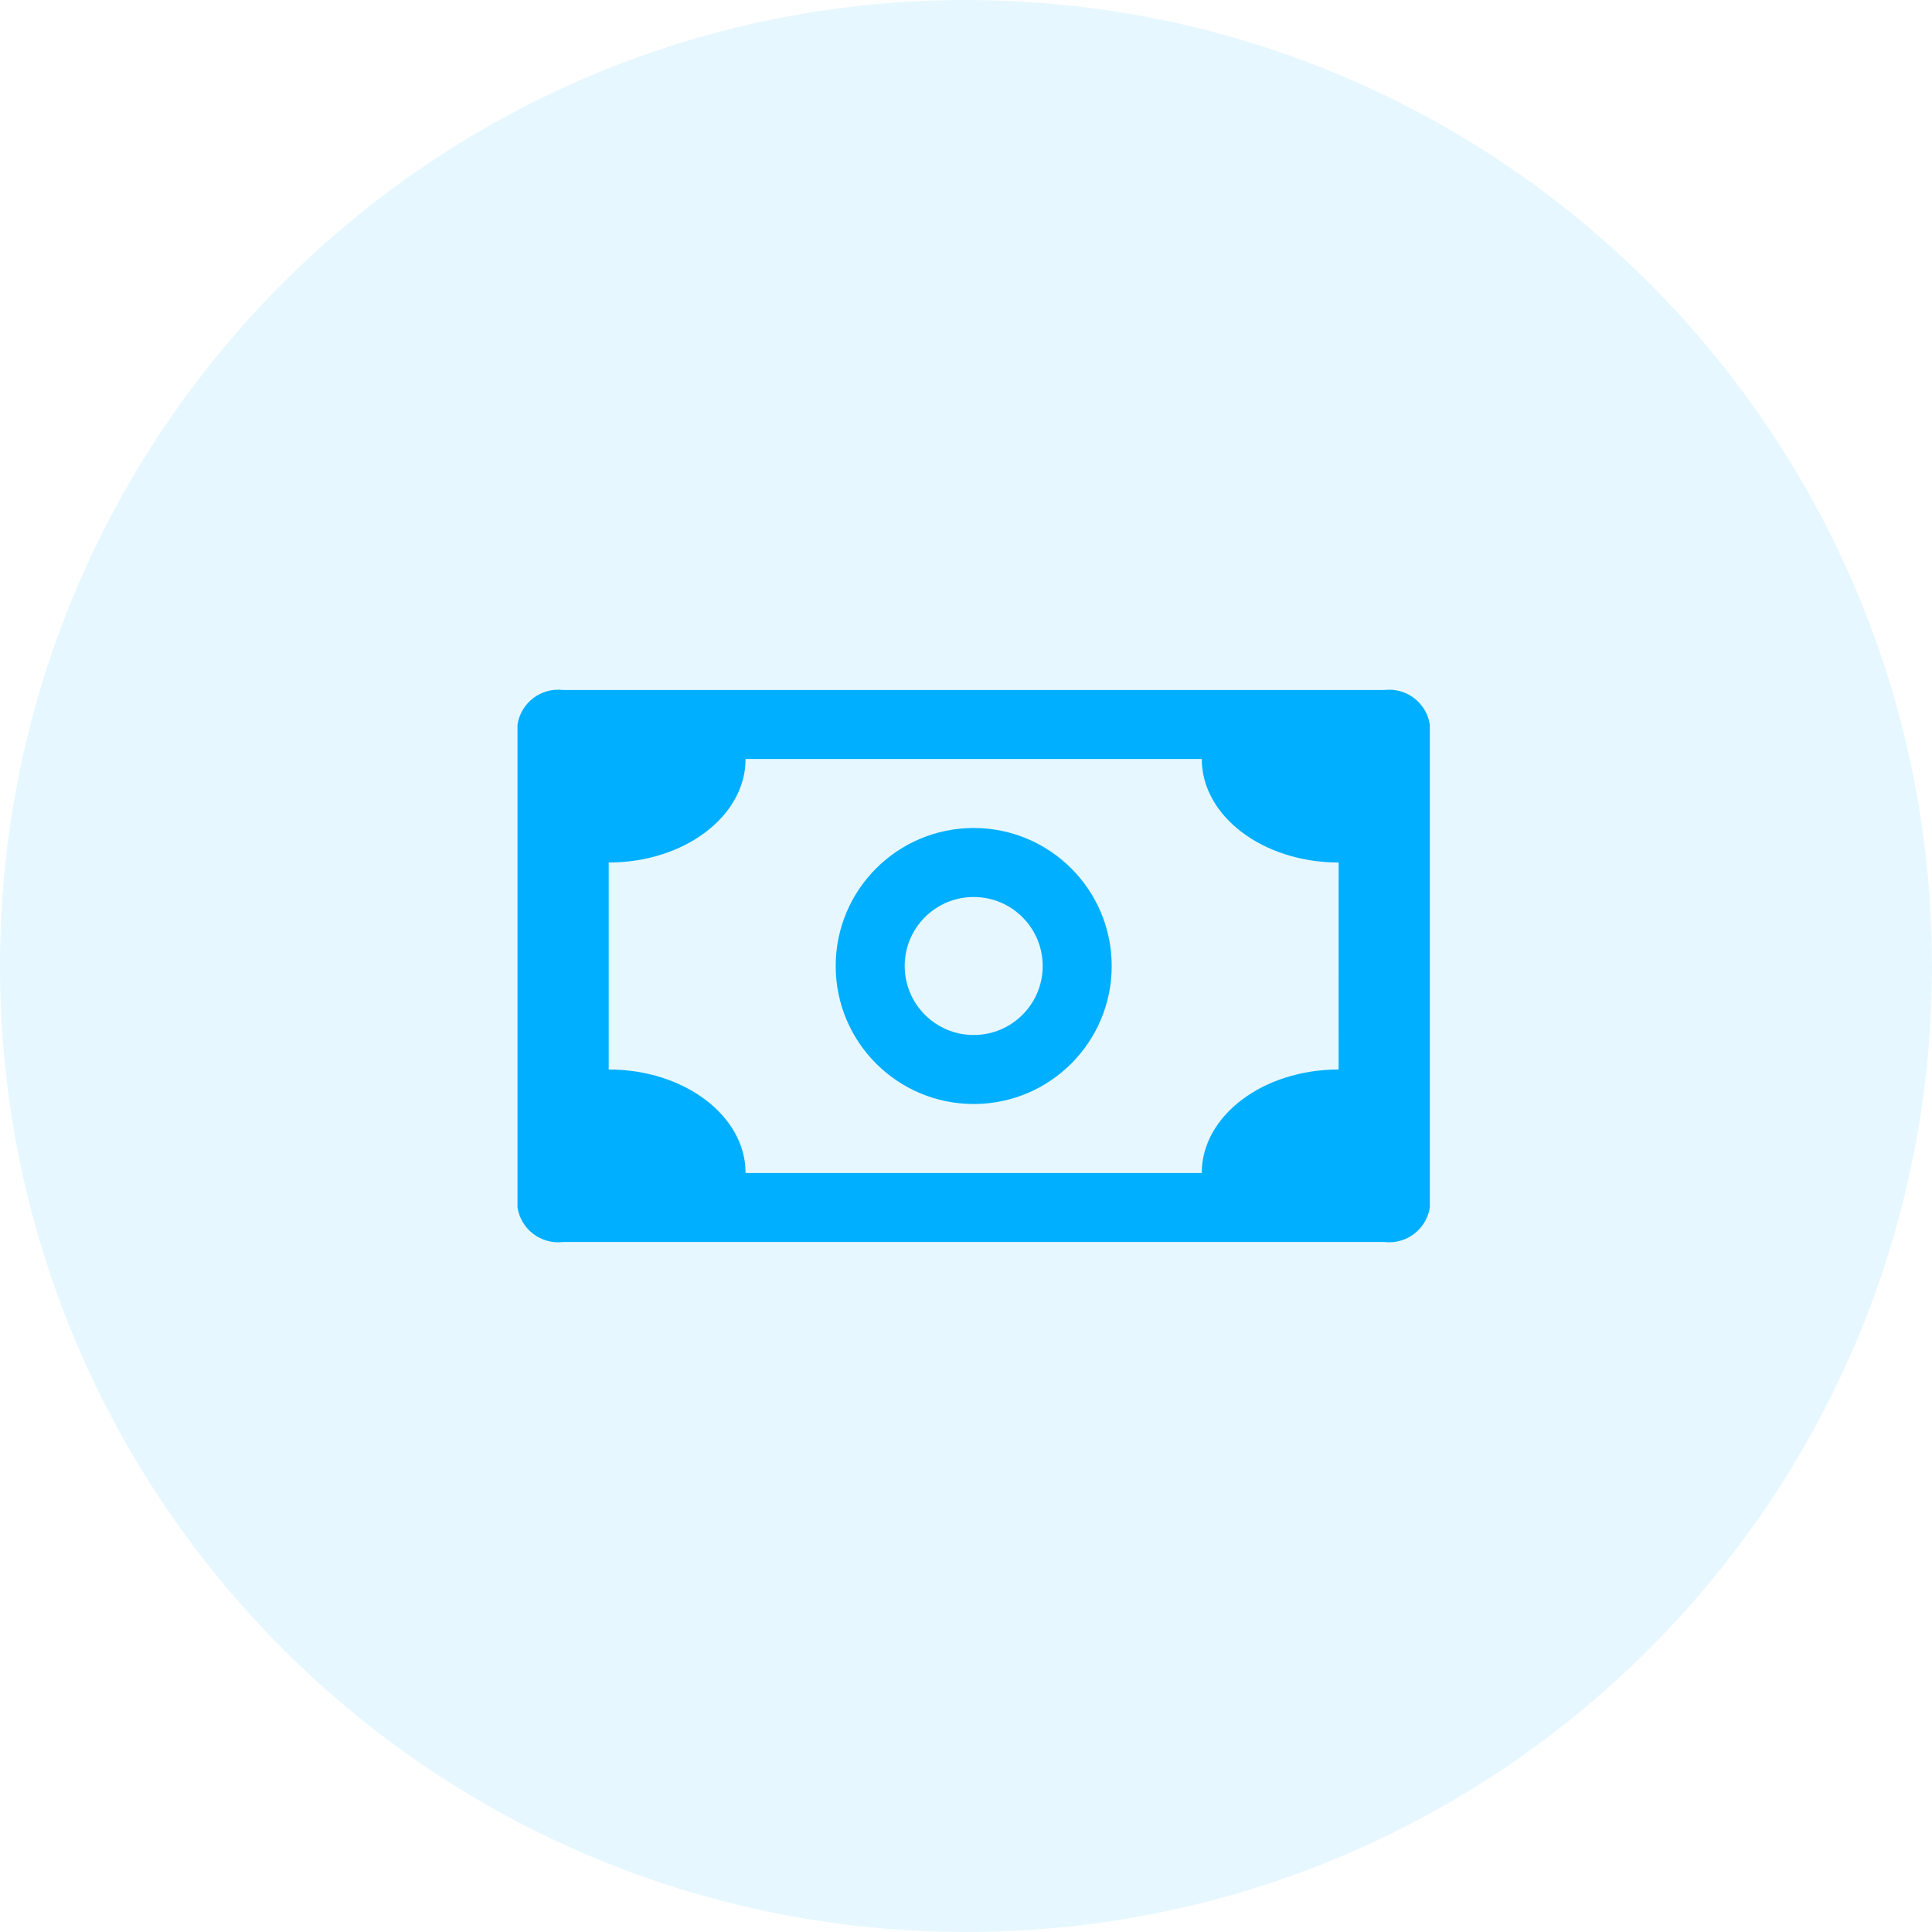
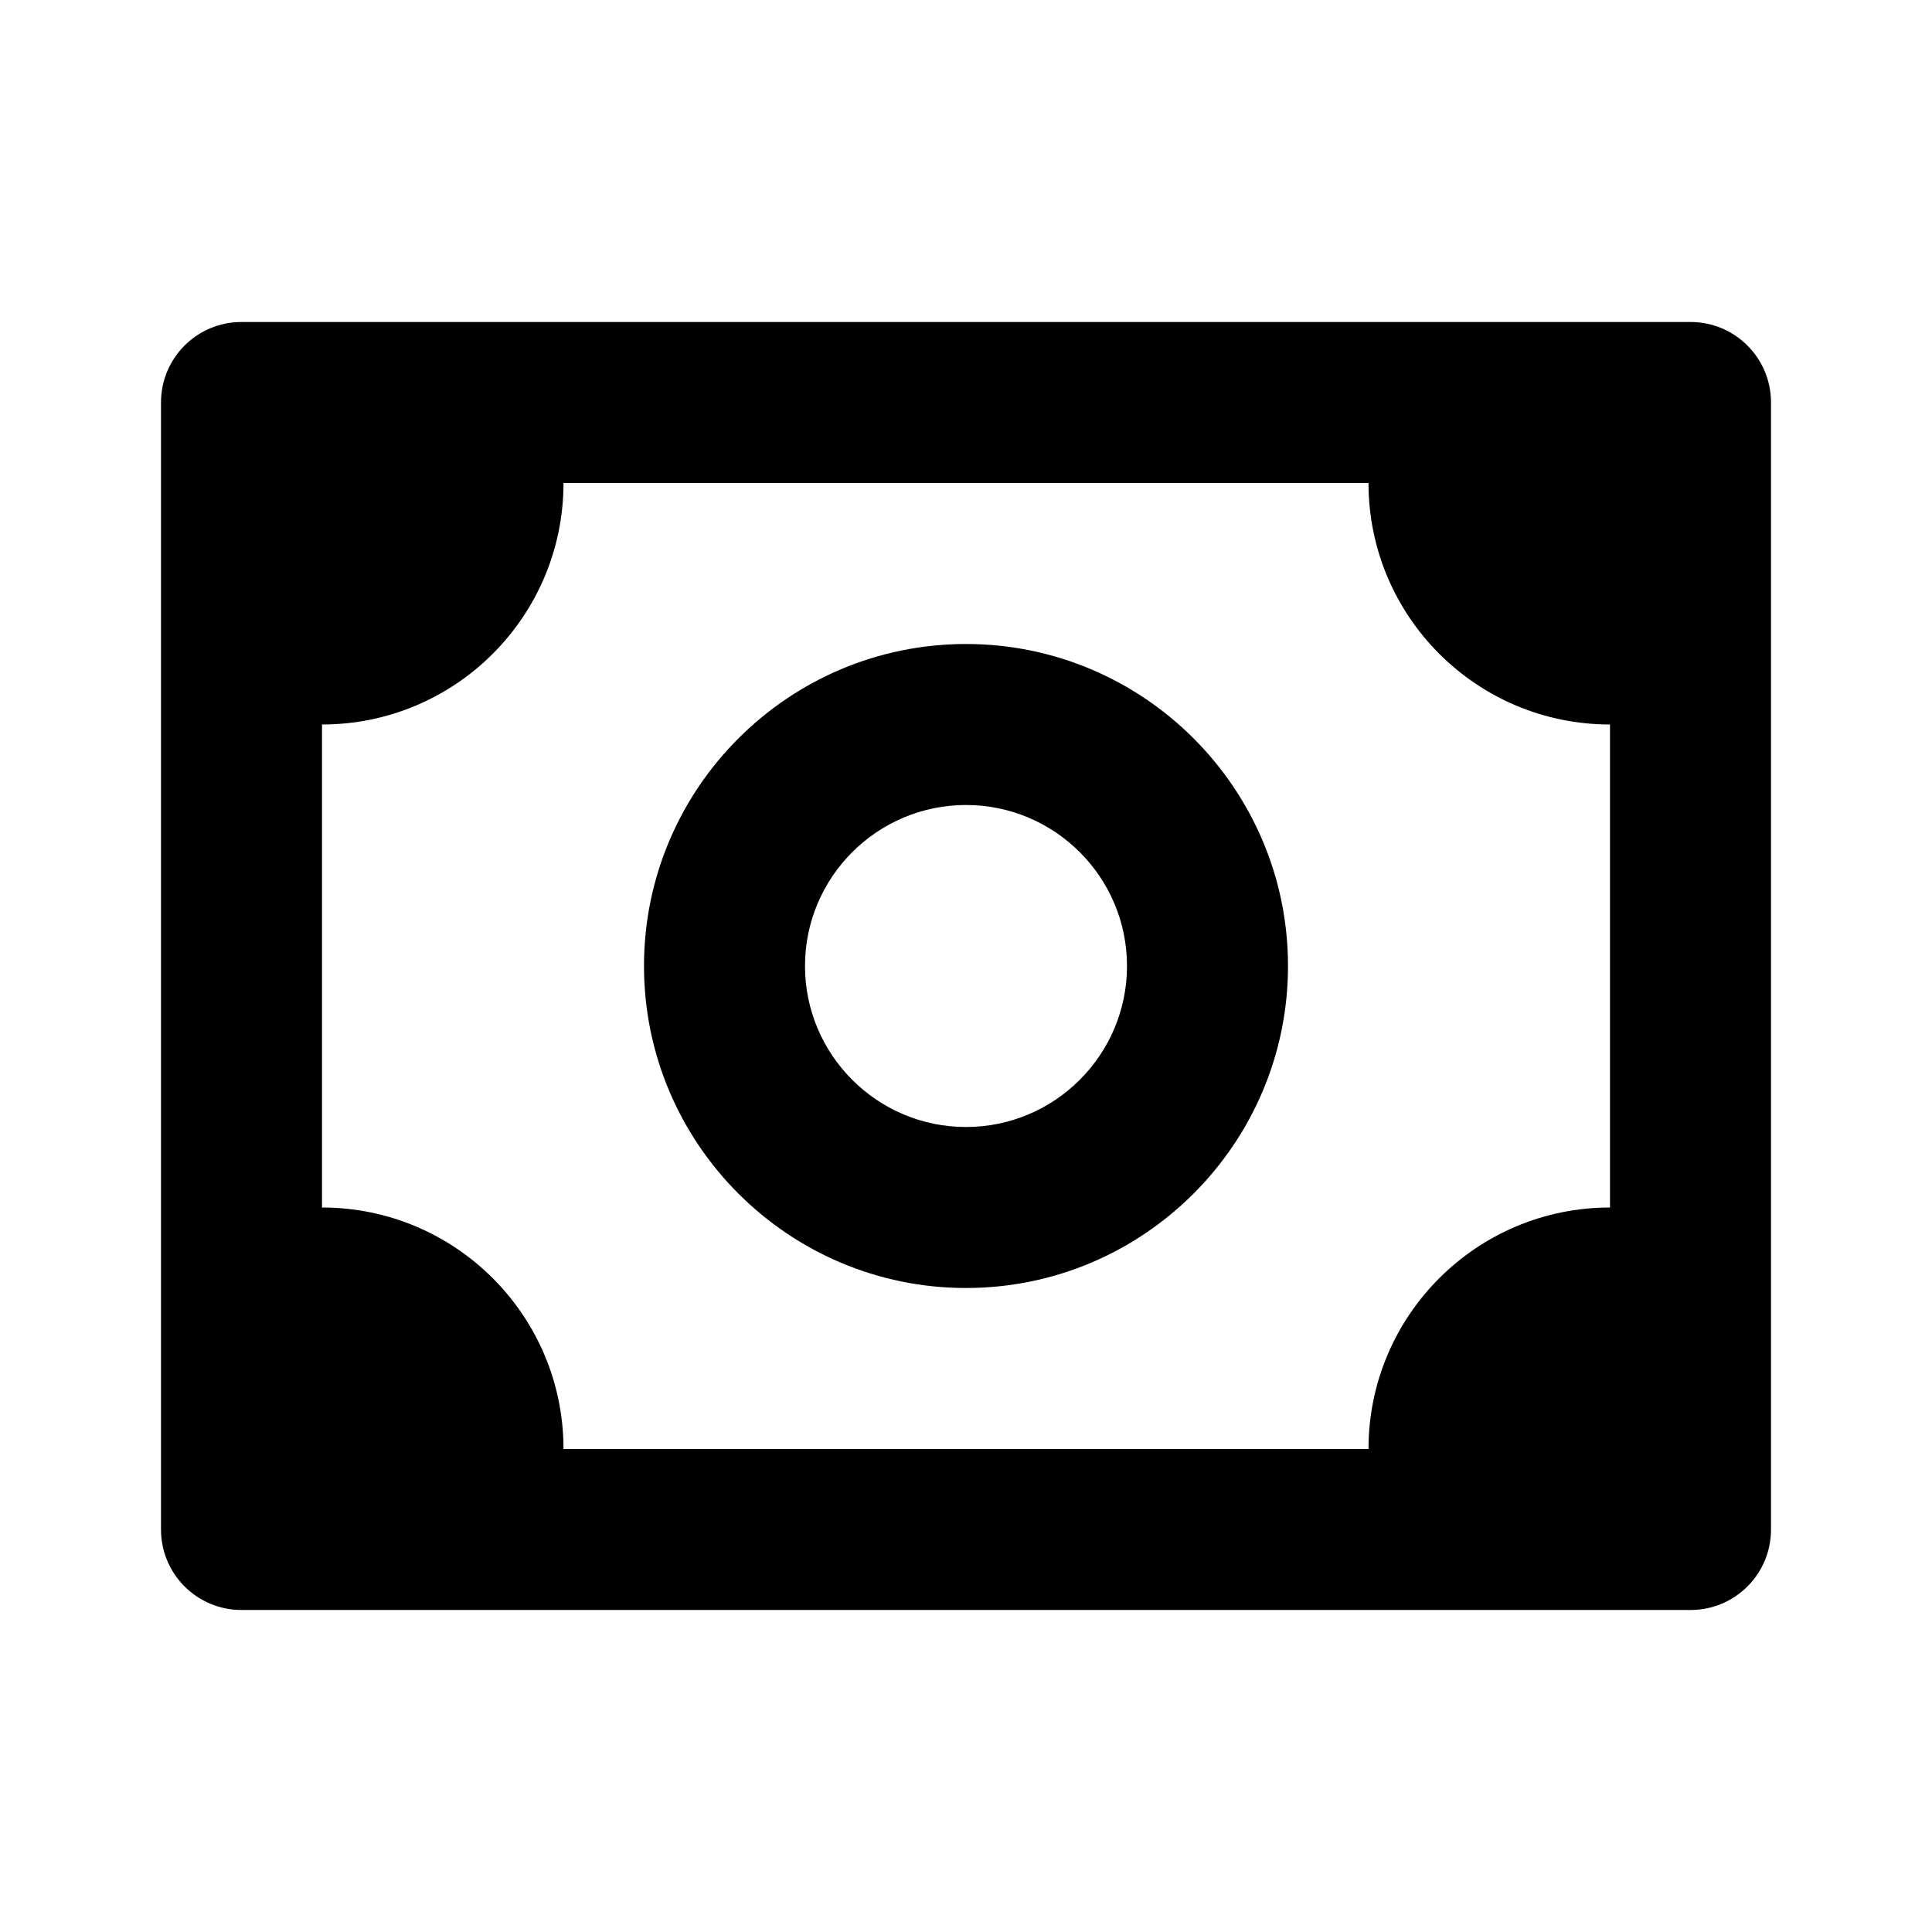
- <svg xmlns="http://www.w3.org/2000/svg" width="56" height="56" viewBox="0 0 56 56">
-   <defs>
-     <style>
-             .cls-3{fill:#00afff}
-         </style>
-   </defs>
-   <g id="Group_3960" transform="translate(-248 -125)">
-     <g id="Group_2917" transform="translate(248 125)">
-       <circle id="Ellipse_815" cx="28" cy="28" r="28" fill="#00afff" opacity="0.097" />
-     </g>
-     <g id="spending" transform="translate(260 137)">
-       <g id="bx-money" transform="translate(1 4)">
-         <path id="Path_2957" d="M27.123 4H3.322A1.194 1.194 0 0 0 2 5v14a1.194 1.194 0 0 0 1.322 1h23.8a1.194 1.194 0 0 0 1.322-1V5a1.194 1.194 0 0 0-1.321-1zM25.8 15c-2.191 0-3.967 1.343-3.967 3H8.611c0-1.657-1.776-3-3.967-3V9c2.192 0 3.967-1.343 3.967-3h13.223c0 1.657 1.776 3 3.967 3z" class="cls-3" />
-         <path id="Path_2958" d="M12 8a4 4 0 1 0 4 4 4 4 0 0 0-4-4zm0 6a2 2 0 1 1 2-2 2 2 0 0 1-2 2z" class="cls-3" transform="translate(3.223)" />
-       </g>
-     </g>
-   </g>
+ <svg xmlns="http://www.w3.org/2000/svg" width="24" height="24" viewBox="0 0 24 24">
+   <path d="M21,4H3C2.447,4,2,4.447,2,5v14c0,0.553,0.447,1,1,1h18c0.553,0,1-0.447,1-1V5C22,4.447,21.553,4,21,4z M20,15 c-1.657,0-3,1.343-3,3H7c0-1.657-1.343-3-3-3V9c1.657,0,3-1.343,3-3h10c0,1.657,1.343,3,3,3V15z" />
+   <path d="M12,8c-2.206,0-4,1.794-4,4s1.794,4,4,4s4-1.794,4-4S14.206,8,12,8z M12,14c-1.103,0-2-0.897-2-2s0.897-2,2-2s2,0.897,2,2 S13.103,14,12,14z" />
</svg>
